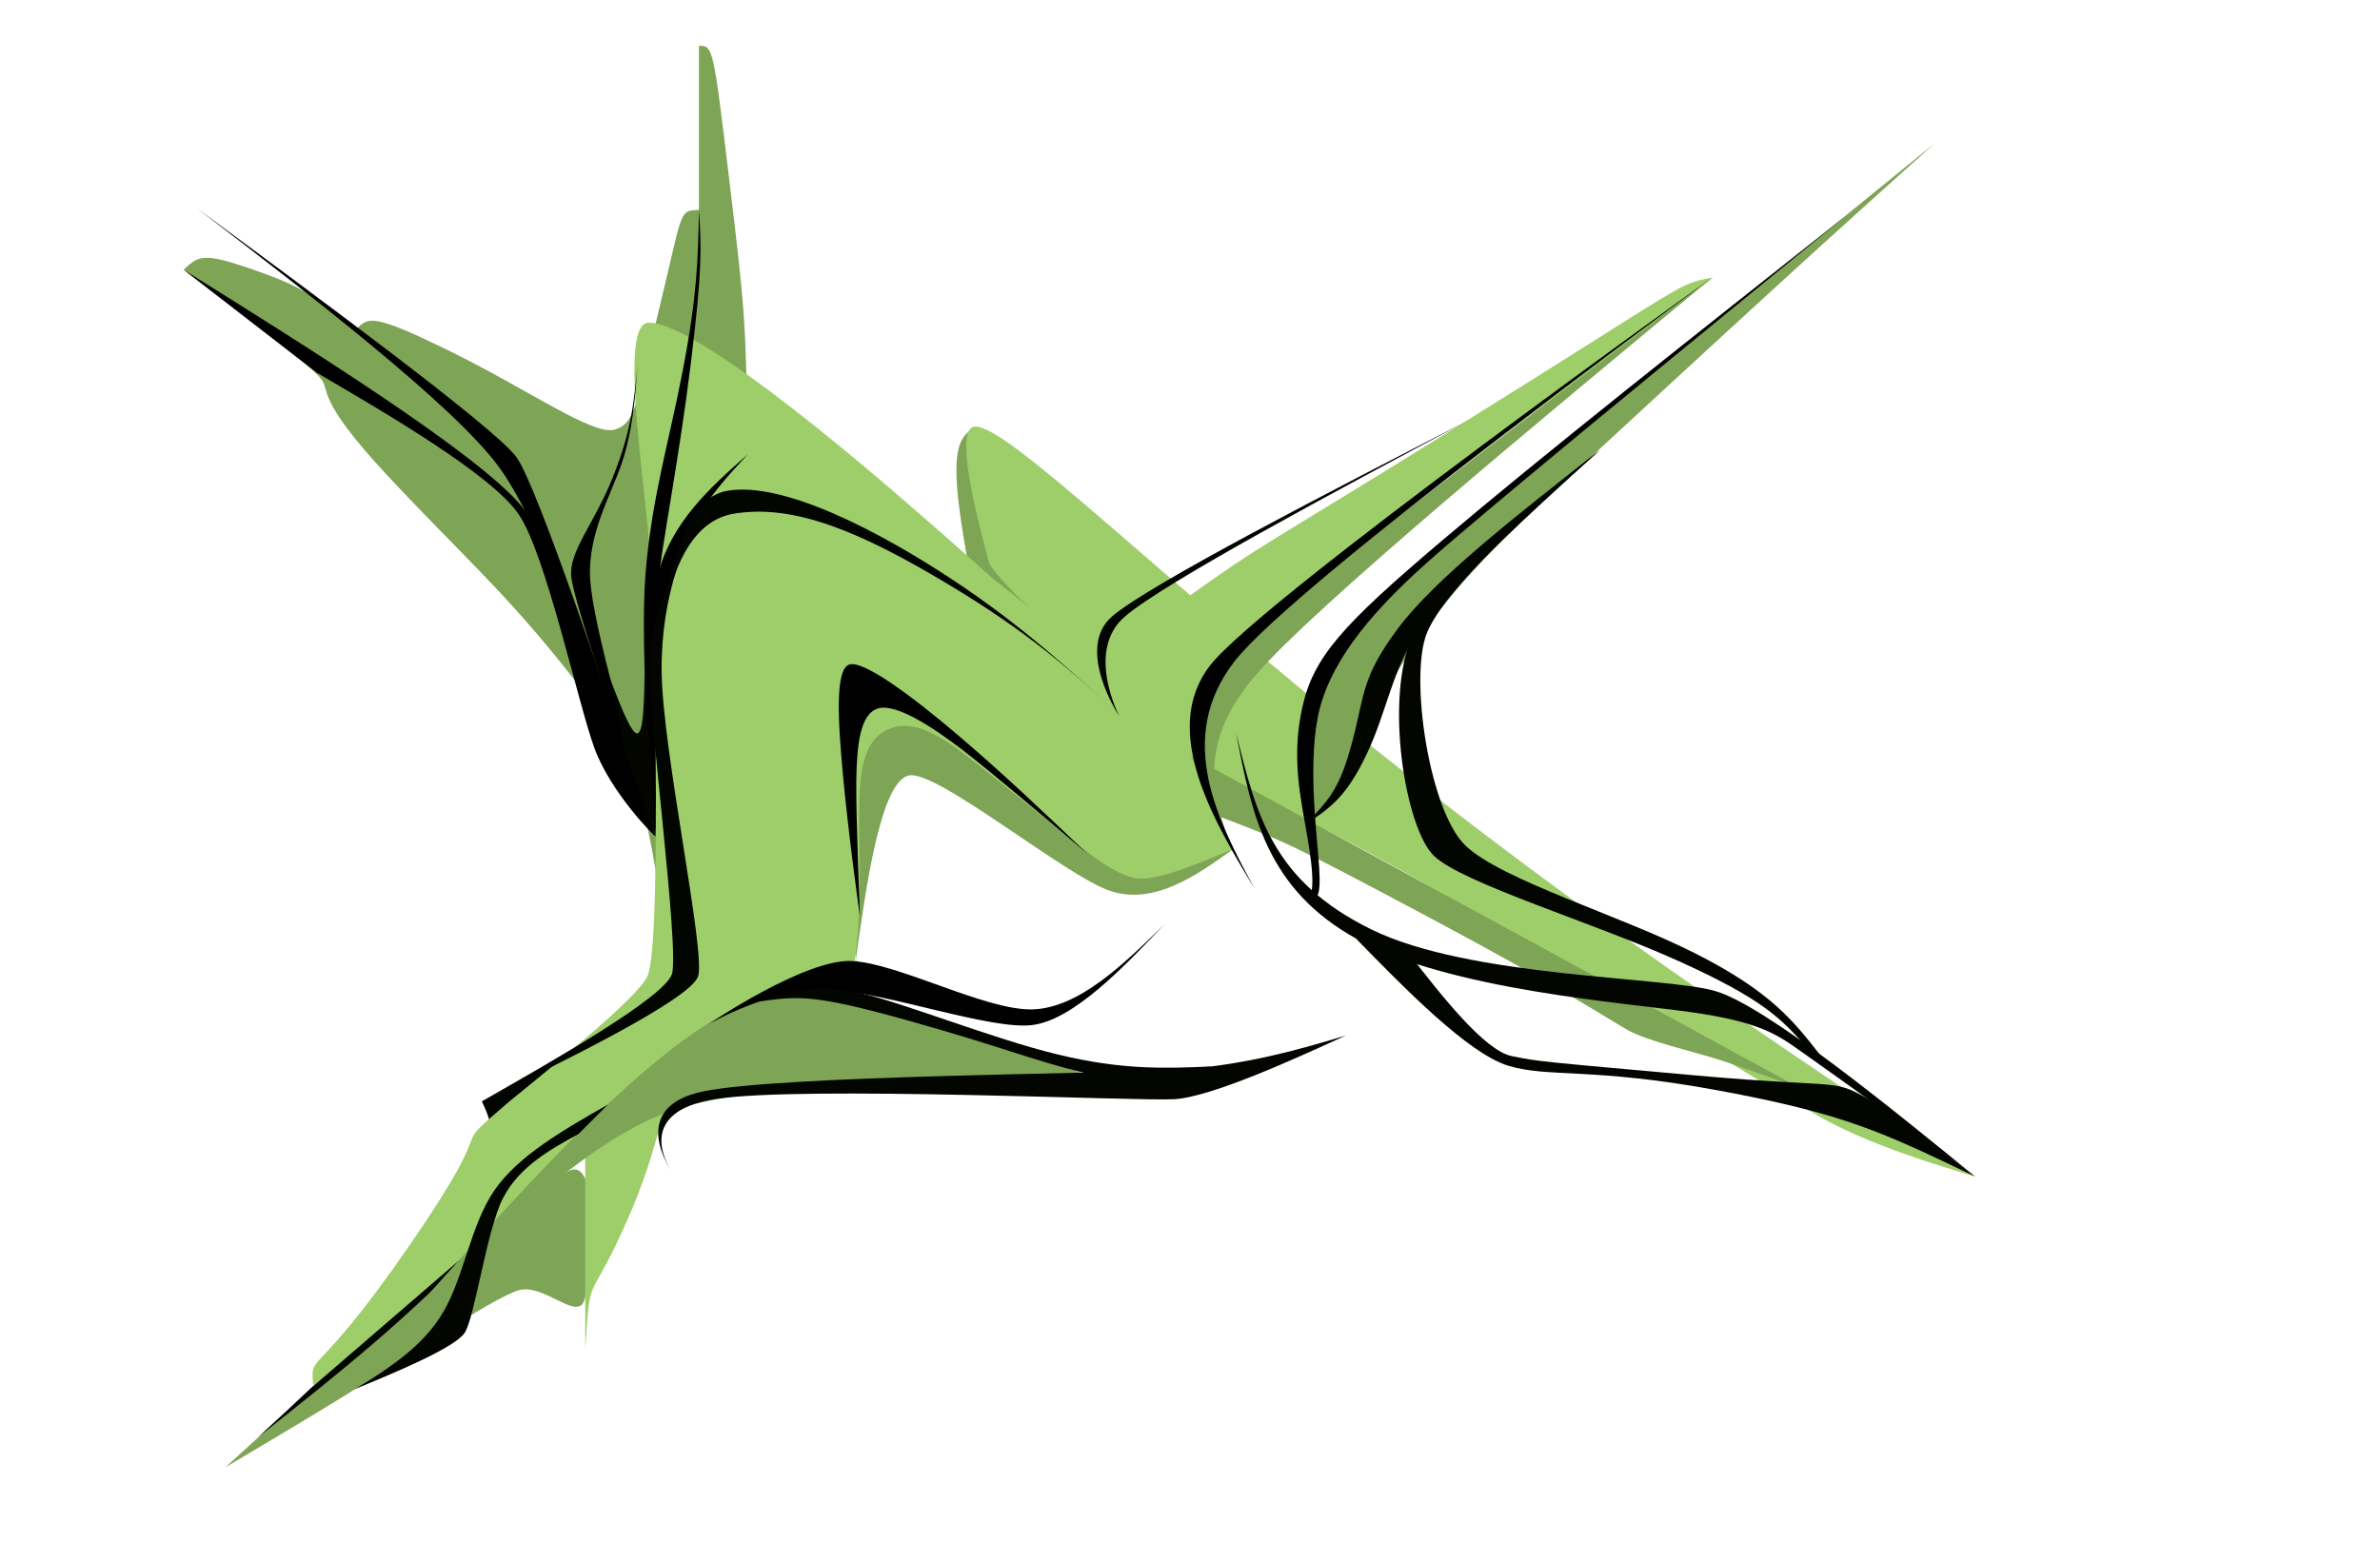
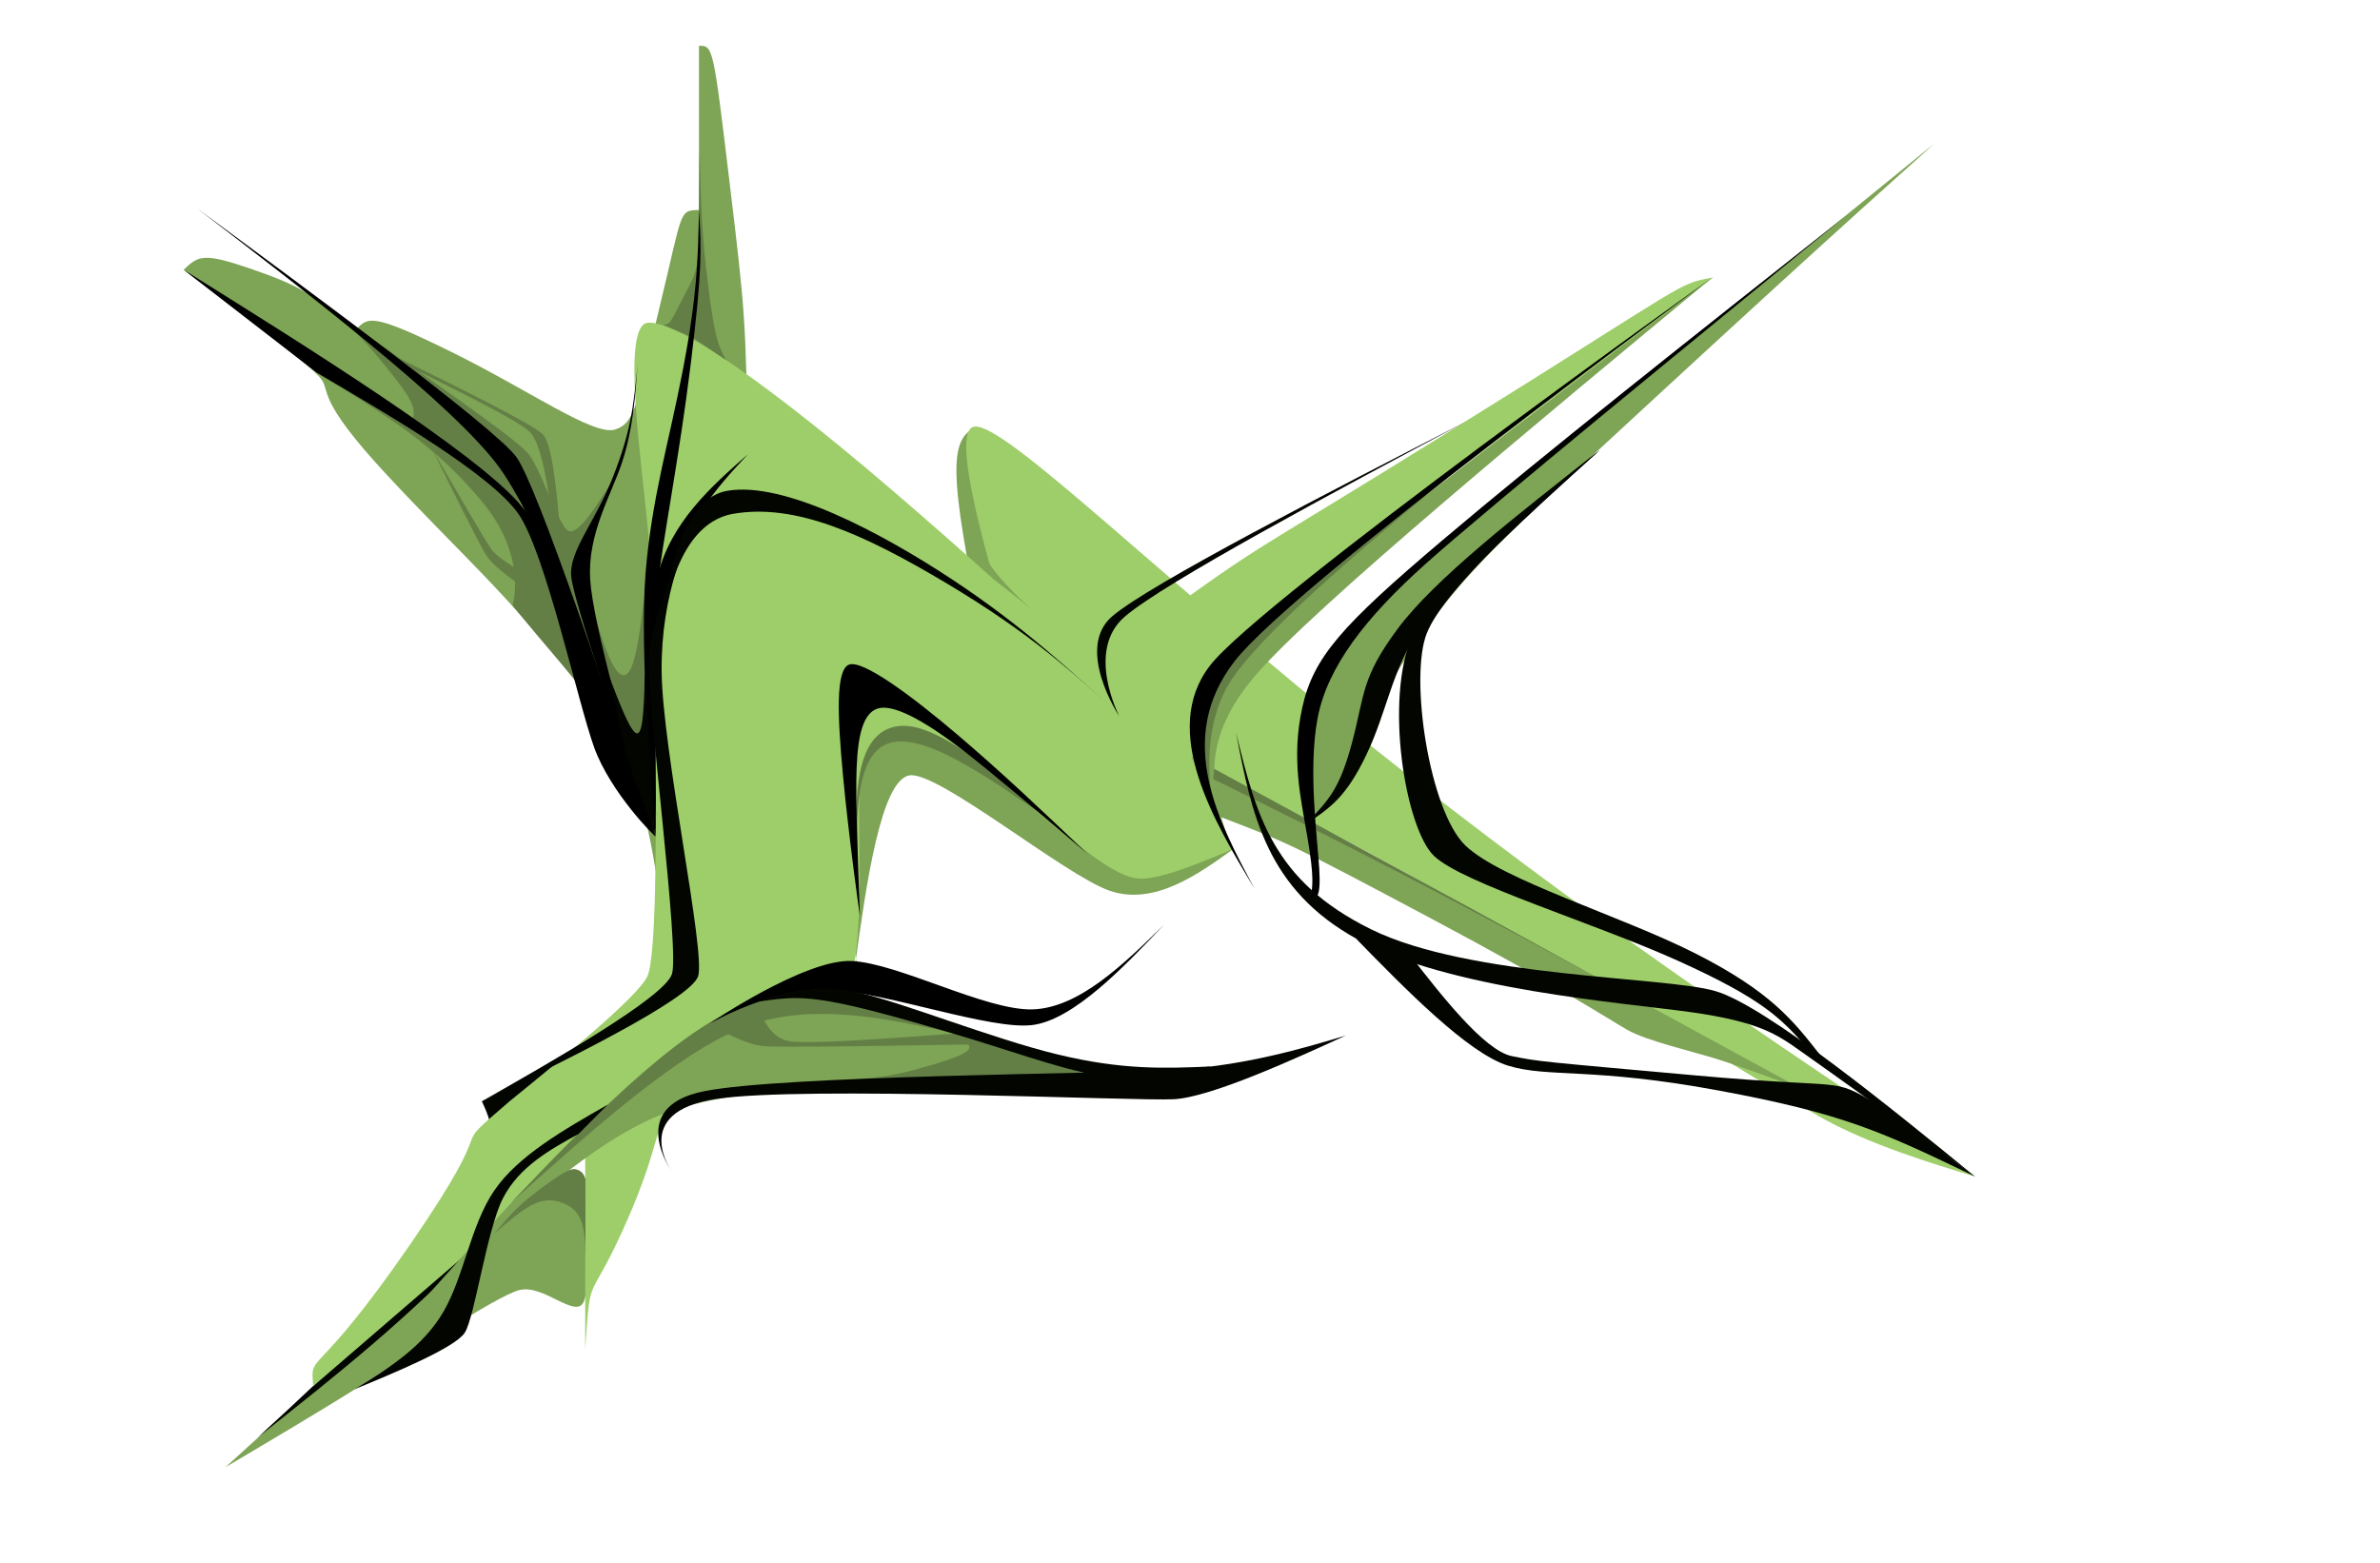
<svg xmlns="http://www.w3.org/2000/svg" width="1980" height="1300" viewBox="0 0 523.875 343.958" version="1.1" id="svg5">
  <defs id="defs2">
    </defs>
  <g id="layer18" style="display:inline">
    <path style="font-variation-settings:normal;opacity:1;fill:none;fill-opacity:1;stroke:none;stroke-width:5.292;stroke-linecap:round;stroke-linejoin:round;stroke-miterlimit:4;stroke-dasharray:none;stroke-dashoffset:0;stroke-opacity:1;stop-color:#000000;stop-opacity:1" d="m 392.732,242.281 c 0,0 -99.917,-78.14 -99.917,-78.14 0,0 -1.629,27.534 -1.629,27.534 0,0 -2.698,5.971 -2.698,5.971 12.21,9.777 28.731,23.007 36.438,26.513 7.707,3.506 27.572,5.321 33.563,7.462 5.99,2.141 14.912,9.262 20.834,11.453 5.922,2.19 9.5,0.765 13.409,-0.792" id="path92058" />
  </g>
  <g id="layer23" style="display:inline">
    <path style="font-variation-settings:normal;opacity:1;vector-effect:none;fill:#7ea455;fill-opacity:1;stroke:none;stroke-width:5;stroke-linecap:butt;stroke-linejoin:miter;stroke-miterlimit:4;stroke-dasharray:none;stroke-dashoffset:0;stroke-opacity:1;-inkscape-stroke:none;stop-color:#000000;stop-opacity:1" d="m 164.642,99.989 c 0,0 -20.14,92.698 -20.14,92.698 -2.252,-13.3 -4.331,-25.576 -18.843,-44.033 -14.511,-18.457 -24.547,-26.98 -40.409,-44.01 C 69.389,87.613 72.844,86.256 70.641,83.366 68.437,80.476 51.945,68.062 40.42,59.387 c 3.307,-3.093 4.161,-3.892 15.183,-0.08 11.022,3.811 13.437,5.741 22.787,13.211 2.658,-2.751 3.501,-3.624 20.808,4.878 17.307,8.502 31.511,18.696 36.227,17.15 4.715,-1.547 4.737,-6.306 9.834,-27.27 5.097,-20.965 4.097,-20.94 8.598,-21.051 0,0 0,-36.143 0,-36.143 3.068,0 3.128,0 6.688,29.678 3.56,29.678 3.57,30.26 4.097,60.23 z" id="path61858" />
    <path style="font-variation-settings:normal;opacity:1;vector-effect:none;fill:#7ea455;fill-opacity:1;stroke:none;stroke-width:5;stroke-linecap:butt;stroke-linejoin:miter;stroke-miterlimit:4;stroke-dasharray:none;stroke-dashoffset:0;stroke-opacity:1;-inkscape-stroke:none;stop-color:#000000;stop-opacity:1" d="m 189.083,215.556 c -0.298,-1.915 -8.806,-55.516 3.4,-60.495 12.205,-4.979 38.56,20.915 49.017,28.508 10.457,7.593 16.084,3.432 20.454,0.201 0,0 9.543,3.119 9.543,3.119 -7.85,5.642 -17.486,12.569 -27.279,9.186 -9.792,-3.383 -37.619,-26.272 -43.969,-25.39 -6.35,0.881 -9.601,24.251 -11.988,41.414 0.39,1.868 1.12,5.373 0.822,3.458 z" id="path66347" />
    <path style="font-variation-settings:normal;opacity:1;vector-effect:none;fill:#7ea455;fill-opacity:1;stroke:none;stroke-width:5;stroke-linecap:butt;stroke-linejoin:miter;stroke-miterlimit:4;stroke-dasharray:none;stroke-dashoffset:0;stroke-opacity:1;-inkscape-stroke:none;stop-color:#000000;stop-opacity:1" d="m 225.122,142.221 c -3.447,-10.152 -2.46,-7.246 -6.55,-25.582 -4.089,-18.336 -4.052,-16.651 -4.182,-22.54 -2.065,1.499 -3.976,2.886 -3.861,10.092 0.115,7.206 2.224,18.227 4.503,30.138 0,0 10.09,7.892 10.09,7.892 z" id="path51954" />
  </g>
  <g id="layer24" style="display:inline">
    <path style="font-variation-settings:normal;opacity:1;vector-effect:none;fill:#7ea455;fill-opacity:1;stroke:none;stroke-width:5;stroke-linecap:butt;stroke-linejoin:miter;stroke-miterlimit:4;stroke-dasharray:none;stroke-dashoffset:0;stroke-opacity:1;-inkscape-stroke:none;stop-color:#000000;stop-opacity:1" d="m 125.582,257.612 c -6.943,2.582 -48.087,40.024 -75.934,65.367 9.651,-5.715 22.506,-13.326 30.015,-18.121 7.509,-4.796 29.465,-19.585 34.716,-20.878 5.251,-1.293 12.26,6.365 14.052,2.696 1.792,-3.669 4.094,-31.645 -2.849,-29.063 z" id="path70722" />
  </g>
  <g id="layer12" style="display:inline">
    <path style="font-variation-settings:normal;opacity:1;vector-effect:none;fill:#9ece6a;fill-opacity:1;stroke:none;stroke-width:5;stroke-linecap:butt;stroke-linejoin:miter;stroke-miterlimit:4;stroke-dasharray:none;stroke-dashoffset:0;stroke-opacity:1;-inkscape-stroke:none;stop-color:#000000;stop-opacity:1" d="m 277.846,175.774 c 35.18,16.169 111.401,63.571 122.292,69.836 10.891,6.265 25.642,10.699 34.601,13.393 C 386.988,227.159 348.838,201.718 301.953,164.341 255.067,126.964 221.351,93.166 214.517,93.914 c -6.834,0.748 6.855,43.515 17.28,76.086 6.035,-5.771 10.869,-10.395 46.049,5.775 z" id="path25858" />
  </g>
  <g id="layer1" style="display:inline">
    <path style="font-variation-settings:normal;opacity:1;vector-effect:none;fill:#030500;fill-opacity:1;stroke:none;stroke-width:5;stroke-linecap:butt;stroke-linejoin:miter;stroke-miterlimit:4;stroke-dasharray:none;stroke-dashoffset:0;stroke-opacity:1;-inkscape-stroke:none;stop-color:#000000;stop-opacity:1" d="m 106.065,242.434 c 3.063,6.725 4.199,9.218 -9.191,29.311 -13.39,20.093 -20.621,26.744 -40.122,44.685 17.822,-14.1 33.662,-26.631 49.888,-43.986 16.226,-17.355 35.544,-46.439 35.411,-47.45 -0.133,-1.012 -23.221,10.87 -35.987,17.44 z" id="path5804" />
  </g>
  <g id="layer2" style="display:inline">
    <path style="font-variation-settings:normal;display:inline;fill:#9ece6a;fill-opacity:1;stroke:none;stroke-width:5.292;stroke-linecap:round;stroke-linejoin:round;stroke-miterlimit:4;stroke-dasharray:none;stroke-dashoffset:0;stroke-opacity:1;stop-color:#000000" d="m 195.422,160.609 c 6.527,-3.009 13.628,2.7 23.8,10.879 0,0 15.258,12.268 15.258,12.268 5.086,4.089 11.529,9.269 16.053,9.652 4.524,0.383 13.71,-3.474 20.963,-6.519 0,0 -12.799,-29.398 -12.799,-29.398 0,0 50.375,-45.138 50.375,-45.138 0,0 68.022,-51.261 68.022,-51.261 -8.019,1.375 -4.885,0.838 -56.993,33.211 -52.108,32.373 -38.208,22.328 -73.78,48.034 0,0 8.183,23.394 8.183,23.394 -13.923,-17.749 -17.854,-22.759 -52.068,-52.589 -34.215,-29.83 -53.96,-42.771 -59.905,-42.079 -5.945,0.693 -1.112,31.669 0.295,47.74 1.407,16.071 1.464,33.569 1.515,49.519 0.051,15.95 0.136,42.038 -1.821,46.542 -1.957,4.504 -19.607,18.841 -30.398,27.608 -15.067,12.974 -0.388,0.334 -21.79,31.403 -21.402,31.069 -22.061,23.354 -21.385,31.272 0,0 42.038,-36.251 42.038,-36.251 0,0 17.828,-14.517 17.828,-14.517 0,0 0,42.636 0,42.636 1.255,-18.606 0.552,-8.189 9.849,-29.788 9.296,-21.598 3.837,-23.172 16.652,-27.092 12.814,-3.92 25.042,-11.02 29.603,-18.244 4.562,-7.224 4.373,-23.735 4.227,-36.536 -0.146,-12.801 -0.248,-21.737 6.279,-24.746 z" id="path6119-3" />
    <path style="font-variation-settings:normal;opacity:1;vector-effect:none;fill:#7ea455;fill-opacity:1;stroke:none;stroke-width:5;stroke-linecap:butt;stroke-linejoin:miter;stroke-miterlimit:4;stroke-dasharray:none;stroke-dashoffset:0;stroke-opacity:1;-inkscape-stroke:none;stop-color:#000000;stop-opacity:1" d="m 376.949,61.067 c -39.787,30.053 -104.543,78.967 -111.176,86.594 -6.633,7.627 0.145,25.379 4.31,36.286 -2.931,-9.029 -6.636,-20.441 6.475,-35.517 13.111,-15.076 61.837,-55.433 100.39,-87.364 z" id="path52611" />
  </g>
  <g id="layer3" style="display:inline">
    <path style="font-variation-settings:normal;opacity:1;vector-effect:none;fill:#7ea455;fill-opacity:1;stroke:none;stroke-width:5;stroke-linecap:butt;stroke-linejoin:miter;stroke-miterlimit:4;stroke-dasharray:none;stroke-dashoffset:0;stroke-opacity:1;-inkscape-stroke:none;stop-color:#000000;stop-opacity:1" d="m 245.078,238.828 c -1.951,-0.724 -35.214,-13.07 -37.343,-13.899 -2.129,-0.829 -29.623,-12.114 -49.129,-1.234 -19.505,10.88 -44.861,39.393 -69.843,67.485 18.039,-17.956 38.874,-38.696 56.753,-45.795 17.879,-7.099 45.921,-5.767 70.2,-4.613 0,0 31.312,-1.22 29.361,-1.944 z" id="path2016" />
  </g>
  <g id="layer8" style="display:inline">
    <path style="font-variation-settings:normal;opacity:1;vector-effect:none;fill:#7ea455;fill-opacity:1;stroke:none;stroke-width:5;stroke-linecap:butt;stroke-linejoin:miter;stroke-miterlimit:4;stroke-dasharray:none;stroke-dashoffset:0;stroke-opacity:1;-inkscape-stroke:none;stop-color:#000000;stop-opacity:1" d="m 396.548,239.729 c -6.501,-2.392 -14.306,-5.264 -19.135,-6.748 -4.829,-1.484 -14.939,-3.875 -19.058,-6.179 -4.119,-2.304 -14.275,-9.158 -44.344,-25.134 -30.069,-15.977 -30.64,-16.195 -45.66,-21.933 0,0 -6.138,-13.214 -6.138,-13.214" id="path20072" />
    <path style="font-variation-settings:normal;opacity:1;vector-effect:none;fill:#7ea455;fill-opacity:1;stroke:none;stroke-width:5;stroke-linecap:butt;stroke-linejoin:miter;stroke-miterlimit:4;stroke-dasharray:none;stroke-dashoffset:0;stroke-opacity:1;-inkscape-stroke:none;stop-color:#000000;stop-opacity:1" d="m 218.647,127.459 c 0.824,0.634 0.875,0.673 3.658,2.865 2.783,2.192 2.908,2.291 4.954,3.919 -2.181,-1.891 -3.238,-2.808 -5.682,-5.446 -2.444,-2.638 -2.951,-3.409 -3.996,-5 0,0 1.066,3.662 1.066,3.662 z" id="path1218" />
  </g>
  <g id="layer4" style="display:inline">
    <path style="font-variation-settings:normal;opacity:1;vector-effect:none;fill:#7ea455;fill-opacity:1;stroke:none;stroke-width:5;stroke-linecap:butt;stroke-linejoin:miter;stroke-miterlimit:4;stroke-dasharray:none;stroke-dashoffset:0;stroke-opacity:1;-inkscape-stroke:none;stop-color:#000000;stop-opacity:1" d="m 288.518,179.616 c -1.198,-1.902 -3.383,-20.508 5.039,-34.192 8.423,-13.684 25.749,-27.529 43.581,-41.779 0,0 88.702,-72.097 88.702,-72.097 -10.469,9.391 -20.462,18.356 -35.477,32.08 -15.016,13.725 -32.444,29.823 -50.701,46.688 -11.781,11.288 -19.72,18.895 -28.698,32.276 -8.978,13.381 -10.222,19.672 -12.851,26.002 -2.629,6.33 -8.397,12.923 -9.595,11.021 z" id="path59116" />
  </g>
+   <g id="layer5">
+     <path style="font-variation-settings:normal;opacity:1;vector-effect:none;fill:#637f46;fill-opacity:1;stroke:none;stroke-width:5;stroke-linecap:butt;stroke-linejoin:miter;stroke-miterlimit:4;stroke-dasharray:none;stroke-dashoffset:0;stroke-opacity:1;-inkscape-stroke:none;stop-color:#000000;stop-opacity:1" d="m 114.613,111.79 c 0.401,0.06 -1.159,-6.719 -14.213,-19.848 C 87.345,78.813 81.817,74.8 67.008,64.05 c 8.645,6.402 11.022,8.162 17.829,16.541 6.808,8.379 6.601,9.289 5.849,12.602 8.157,6.428 23.525,18.537 23.926,18.597 z" id="path4620" />
+     <path style="font-variation-settings:normal;opacity:1;vector-effect:none;fill:#637f46;fill-opacity:1;stroke:none;stroke-width:5;stroke-linecap:butt;stroke-linejoin:miter;stroke-miterlimit:4;stroke-dasharray:none;stroke-dashoffset:0;stroke-opacity:1;-inkscape-stroke:none;stop-color:#000000;stop-opacity:1" d="m 69.71,82.036 c 17.086,9.408 34.874,19.202 43.975,30.028 9.1,10.825 11.074,24.538 12.969,37.71 -4.653,-5.479 -13.77,-16.213 -13.8,-16.525 -0.03,-0.312 3.37,-10.75 -6.896,-23.003 C 95.691,97.992 86.292,92.22 69.71,82.036 Z" id="path7472" />
+     <path style="font-variation-settings:normal;opacity:1;vector-effect:none;fill:#637f46;fill-opacity:1;stroke:none;stroke-width:5;stroke-linecap:butt;stroke-linejoin:miter;stroke-miterlimit:4;stroke-dasharray:none;stroke-dashoffset:0;stroke-opacity:1;-inkscape-stroke:none;stop-color:#000000;stop-opacity:1" d="m 128.405,126.609 c 4.478,17.474 10.536,41.114 11.995,41.539 1.459,0.425 1.501,-21.435 1.532,-37.594 -1.279,10.247 -2.347,18.804 -4.973,18.038 -2.626,-0.766 -5.323,-10.421 -8.553,-21.983 0,0 10e-6,0 10e-6,0 z" id="path10023" />
+     <path style="font-variation-settings:normal;opacity:1;vector-effect:none;fill:#637f46;fill-opacity:1;stroke:none;stroke-width:5;stroke-linecap:butt;stroke-linejoin:miter;stroke-miterlimit:4;stroke-dasharray:none;stroke-dashoffset:0;stroke-opacity:1;-inkscape-stroke:none;stop-color:#000000;stop-opacity:1" d="m 81.371,74.247 c 0,0 31.927,28.548 31.927,28.548 0,0 17.756,47.174 17.756,47.174 0,0 -2.648,-23.36 -2.648,-23.36 0,0 3.807,-14.846 3.807,-14.846 0,0 2.574,-5.905 2.574,-5.905 -3.357,5.363 -7.414,11.846 -9.603,11.052 -2.19,-0.794 -6.072,-13.933 -9.148,-17.318 C 112.958,96.207 93.641,82.778 81.371,74.247 Z" id="path15668" />
+     <path style="font-variation-settings:normal;opacity:1;vector-effect:none;fill:#637f46;fill-opacity:1;stroke:none;stroke-width:5;stroke-linecap:butt;stroke-linejoin:miter;stroke-miterlimit:4;stroke-dasharray:none;stroke-dashoffset:0;stroke-opacity:1;-inkscape-stroke:none;stop-color:#000000;stop-opacity:1" d="m 153.987,33.225 c 0,0 -0.234,21.005 -0.234,21.005 0,0 -1.504,19.945 -1.504,19.945 0,0 7.573,5.087 7.573,5.087 -1.631,-2.968 -2.43,-4.423 -3.898,-16.006 -1.468,-11.583 -1.622,-17.653 -1.937,-30.03 z" id="path16256" />
+     <path style="font-variation-settings:normal;opacity:1;vector-effect:none;fill:#637f46;fill-opacity:1;stroke:none;stroke-width:5;stroke-linecap:butt;stroke-linejoin:miter;stroke-miterlimit:4;stroke-dasharray:none;stroke-dashoffset:0;stroke-opacity:1;-inkscape-stroke:none;stop-color:#000000;stop-opacity:1" d="m 153.76,56.52 c 0,0 -1.51,17.654 -1.51,17.654 0,0 -6.229,-2.626 -6.229,-2.626 1.632,-0.331 1.389,-0.282 4.161,-5.664 2.772,-5.382 2.631,-4.686 3.579,-9.364 z" id="path16582" />
+     <path style="font-variation-settings:normal;opacity:1;vector-effect:none;fill:#637f46;fill-opacity:1;stroke:none;stroke-width:5;stroke-linecap:butt;stroke-linejoin:miter;stroke-miterlimit:4;stroke-dasharray:none;stroke-dashoffset:0;stroke-opacity:1;-inkscape-stroke:none;stop-color:#000000;stop-opacity:1" d="m 108.772,271.586 c 4.219,-4.94 5.468,-6.402 10.969,-10.454 5.501,-4.051 6.371,-3.979 7.494,-3.552 1.124,0.428 1.386,1.255 1.626,2.012 0,0 0.023,19.853 0.023,19.853 -0.024,-8.356 -0.036,-12.67 -5.009,-14.614 -4.973,-1.944 -8.423,1.019 -15.103,6.754 0,0 2e-5,0 2e-5,0 z" id="path16946" />
+     <path style="font-variation-settings:normal;opacity:1;vector-effect:none;fill:#637f46;fill-opacity:1;stroke:none;stroke-width:5;stroke-linecap:butt;stroke-linejoin:miter;stroke-miterlimit:4;stroke-dasharray:none;stroke-dashoffset:0;stroke-opacity:1;-inkscape-stroke:none;stop-color:#000000;stop-opacity:1" d="m 112.469,264.777 c 16.97,-17.648 36.035,-37.475 50.33,-42.918 14.295,-5.442 31.875,0.434 47.523,5.664 -15.09,-3.33 -31.814,-7.021 -46.357,-1.484 -14.544,5.537 -33.968,22.989 -51.495,38.738 z" id="path18171" />
+     <path style="font-variation-settings:normal;opacity:1;vector-effect:none;fill:#637f46;fill-opacity:1;stroke:none;stroke-width:5;stroke-linecap:butt;stroke-linejoin:miter;stroke-miterlimit:4;stroke-dasharray:none;stroke-dashoffset:0;stroke-opacity:1;-inkscape-stroke:none;stop-color:#000000;stop-opacity:1" d="m 174.933,238.21 c 0,0 63.599,-2.007 63.599,-2.007 0,0 -28.21,-8.68 -28.21,-8.68 4.241,2.996 5.3,3.743 -5.025,6.861 -10.325,3.118 -14.326,3.259 -30.364,3.826 z" id="path18615" />
+     <path style="font-variation-settings:normal;opacity:1;vector-effect:none;fill:#637f46;fill-opacity:1;stroke:none;stroke-width:5;stroke-linecap:butt;stroke-linejoin:miter;stroke-miterlimit:4;stroke-dasharray:none;stroke-dashoffset:0;stroke-opacity:1;-inkscape-stroke:none;stop-color:#000000;stop-opacity:1" d="m 189.272,201.568 c -1.283,-20.091 -2.371,-37.128 5.894,-40.996 8.266,-3.867 21.524,7.476 37.158,20.852 -15.321,-10.756 -29.934,-21.014 -37.441,-17.502 -7.507,3.512 -6.581,20.175 -5.611,37.645 z" id="path20232" />
+     <path style="font-variation-settings:normal;opacity:1;vector-effect:none;fill:#637f46;fill-opacity:1;stroke:none;stroke-width:5;stroke-linecap:butt;stroke-linejoin:miter;stroke-miterlimit:4;stroke-dasharray:none;stroke-dashoffset:0;stroke-opacity:1;-inkscape-stroke:none;stop-color:#000000;stop-opacity:1" d="m 267.285,169.277 c 0,0 57.028,30.978 57.028,30.978 0,0 29.46,16.18 29.46,16.18 -14.996,-8.091 -27.994,-15.104 -44.37,-23.589 -16.376,-8.486 -28.433,-14.456 -42.341,-21.342 0,0 0.223,-2.227 0.223,-2.227 z" id="path23658" />
+     <path style="font-variation-settings:normal;opacity:1;vector-effect:none;fill:#637f46;fill-opacity:1;stroke:none;stroke-width:5;stroke-linecap:butt;stroke-linejoin:miter;stroke-miterlimit:4;stroke-dasharray:none;stroke-dashoffset:0;stroke-opacity:1;-inkscape-stroke:none;stop-color:#000000;stop-opacity:1" d="m 267.068,177.446 c -0.016,-0.015 -5.697,-21.086 -0.531,-28.158 5.166,-7.071 35.874,-31.467 57.053,-48.293 -20.774,17.202 -43.113,35.701 -51.797,47.587 -8.684,11.886 -4.709,28.878 -4.725,28.863 z" id="path24291" />
+     <path style="font-variation-settings:normal;opacity:1;vector-effect:none;fill:#637f46;fill-opacity:1;stroke:none;stroke-width:5;stroke-linecap:butt;stroke-linejoin:miter;stroke-miterlimit:4;stroke-dasharray:none;stroke-dashoffset:0;stroke-opacity:1;-inkscape-stroke:none;stop-color:#000000;stop-opacity:1" d="m 91.93,81.649 c 8.883,4.403 22.271,11.039 24.665,13.419 2.394,2.38 3.651,10.304 4.485,15.562 0,0 2.16,5.622 2.16,5.622 -0.605,-6.959 -1.596,-18.349 -3.707,-20.596 -2.111,-2.247 -20.155,-11.111 -31.178,-16.527 0,0 3.822,2.929 3.822,2.929 0,0 -0.247,-0.41 -0.247,-0.41 z" id="path25139" />
+     <path style="font-variation-settings:normal;opacity:1;vector-effect:none;fill:#637f46;fill-opacity:1;stroke:none;stroke-width:5;stroke-linecap:butt;stroke-linejoin:miter;stroke-miterlimit:4;stroke-dasharray:none;stroke-dashoffset:0;stroke-opacity:1;-inkscape-stroke:none;stop-color:#000000;stop-opacity:1" d="m 95.087,98.809 c 4.116,8.304 10.489,21.159 11.924,23.4 1.435,2.24 4.893,4.732 7.126,6.342 -0.02,-1.092 -0.048,-2.679 -0.234,-3.073 -0.186,-0.394 -4.355,-2.623 -5.759,-4.58 -1.404,-1.956 -8.499,-14.214 -13.057,-22.088 0,0 5e-5,0 5e-5,0 z" id="path25670" />
+     <path style="font-variation-settings:normal;opacity:1;vector-effect:none;fill:#637f46;fill-opacity:1;stroke:none;stroke-width:5;stroke-linecap:butt;stroke-linejoin:miter;stroke-miterlimit:4;stroke-dasharray:none;stroke-dashoffset:0;stroke-opacity:1;-inkscape-stroke:none;stop-color:#000000;stop-opacity:1" d="m 156.13,225.368 c 3.131,1.789 8.098,4.627 12.081,4.94 3.983,0.313 29.591,-0.121 45.732,-0.395 0,0 -3.621,-2.39 -3.621,-2.39 -13.364,0.993 -32.211,2.393 -36.523,1.711 -4.313,-0.682 -6.09,-5.345 -7.349,-8.652 0,0 -10.319,4.786 -10.319,4.786 z" id="path26927" />
+   </g>
  <g id="layer28" style="display:inline">
-     <path style="font-variation-settings:normal;opacity:1;vector-effect:none;fill:#000000;fill-opacity:1;stroke:none;stroke-width:2;stroke-linecap:butt;stroke-linejoin:miter;stroke-miterlimit:4;stroke-dasharray:none;stroke-dashoffset:0;stroke-opacity:1;-inkscape-stroke:none;stop-color:#000000;stop-opacity:1" d="m 189.272,201.568 c 0.061,-10e-4 -0.895,-21.47 -0.788,-29.562 0.107,-8.092 0.851,-14.939 4.835,-16.06 3.984,-1.12 12.042,4.156 18.429,9.059 6.387,4.904 17.998,14.766 27.51,22.847 -9.648,-9.182 -18.467,-17.576 -28.543,-26.144 -10.076,-8.568 -20.844,-16.542 -23.834,-15.393 -2.991,1.15 -2.526,11.516 -1.322,24.433 1.204,12.917 3.653,30.82 3.714,30.819 z" id="path109823" />
+     <path style="font-variation-settings:normal;opacity:1;vector-effect:none;fill:#000000;fill-opacity:1;stroke:none;stroke-width:2;stroke-linecap:butt;stroke-linejoin:miter;stroke-miterlimit:4;stroke-dasharray:none;stroke-dashoffset:0;stroke-opacity:1;-inkscape-stroke:none;stop-color:#000000;stop-opacity:1" d="m 189.272,201.568 c 0.061,-0.001 -0.895,-21.47 -0.788,-29.562 0.107,-8.092 0.851,-14.939 4.835,-16.06 3.984,-1.12 12.042,4.156 18.429,9.059 6.387,4.904 17.998,14.766 27.51,22.847 -9.648,-9.182 -18.467,-17.576 -28.543,-26.144 -10.076,-8.568 -20.844,-16.542 -23.834,-15.393 -2.991,1.15 -2.526,11.516 -1.322,24.433 1.204,12.917 3.653,30.82 3.714,30.819 z" id="path109823" />
    <path style="font-variation-settings:normal;opacity:1;vector-effect:none;fill:#000000;fill-opacity:1;stroke:none;stroke-width:2;stroke-linecap:butt;stroke-linejoin:miter;stroke-miterlimit:4;stroke-dasharray:none;stroke-dashoffset:0;stroke-opacity:1;-inkscape-stroke:none;stop-color:#000000;stop-opacity:1" d="m 288.488,197.646 c 1.134,0.202 2.313,0.412 1.899,-6.418 -0.414,-6.831 -2.496,-21.876 -0.363,-33.126 2.133,-11.251 10.498,-22.128 23.989,-34.17 13.491,-12.041 58.543,-48.851 92.452,-76.557 -34.444,27.207 -66.726,52.708 -88.947,71.54 -22.221,18.833 -28.464,25.802 -30.883,36.925 -2.419,11.123 -0.341,19.718 1.157,28.525 1.499,8.807 1.142,10.792 0.696,13.281 z" id="path112770" />
    <path style="font-variation-settings:normal;opacity:1;vector-effect:none;fill:#000000;fill-opacity:1;stroke:none;stroke-width:2;stroke-linecap:butt;stroke-linejoin:miter;stroke-miterlimit:4;stroke-dasharray:none;stroke-dashoffset:0;stroke-opacity:1;-inkscape-stroke:none;stop-color:#000000;stop-opacity:1" d="m 156.13,225.368 c 0.101,-0.096 21.078,-14.31 31.366,-13.811 10.288,0.499 29.479,10.919 39.725,10.651 10.246,-0.268 20.198,-10.02 29.003,-18.648 -8.698,9.172 -19.986,21.076 -29.117,22.108 -9.131,1.032 -31.115,-6.883 -43.916,-7.78 -12.801,-0.898 -27.163,7.577 -27.062,7.48 z" id="path116170" />
    <path style="font-variation-settings:normal;opacity:1;vector-effect:none;fill:#000000;fill-opacity:1;stroke:none;stroke-width:2;stroke-linecap:butt;stroke-linejoin:miter;stroke-miterlimit:4;stroke-dasharray:none;stroke-dashoffset:0;stroke-opacity:1;-inkscape-stroke:none;stop-color:#000000;stop-opacity:1" d="m 376.949,61.067 c -0.074,-0.005 -99.503,71.043 -110.616,85.456 -11.113,14.413 1.034,34.553 9.835,49.146 -7.836,-14.528 -17.718,-32.852 -4.474,-50.029 13.244,-17.177 105.33,-84.568 105.255,-84.573 z" id="path116905" />
    <path style="font-variation-settings:normal;opacity:1;vector-effect:none;fill:#000000;fill-opacity:1;stroke:none;stroke-width:2;stroke-linecap:butt;stroke-linejoin:miter;stroke-miterlimit:4;stroke-dasharray:none;stroke-dashoffset:0;stroke-opacity:1;-inkscape-stroke:none;stop-color:#000000;stop-opacity:1" d="m 144.401,179.574 c 0.053,0.066 -1.039,-33.766 2.726,-49.271 3.766,-15.505 10.183,-22.417 17.515,-30.314 -8.016,7.045 -17.046,14.981 -19.97,27.021 -2.924,12.04 -0.324,52.497 -0.271,52.564 z" id="path127485" />
    <path style="font-variation-settings:normal;opacity:1;vector-effect:none;fill:#000000;fill-opacity:1;stroke:none;stroke-width:2;stroke-linecap:butt;stroke-linejoin:miter;stroke-miterlimit:4;stroke-dasharray:none;stroke-dashoffset:0;stroke-opacity:1;-inkscape-stroke:none;stop-color:#000000;stop-opacity:1" d="m 40.42,59.387 c 0,0 29.291,22.65 29.291,22.65 15.945,9.323 38.511,22.518 44.455,31.171 5.944,8.653 13.014,41.362 16.616,51.333 3.603,9.971 13.542,19.913 13.469,19.492 -0.073,-0.421 -19.704,-60.898 -29.41,-72.578 C 105.133,99.774 66.936,75.936 40.42,59.387 Z" id="path128534" />
    <path style="font-variation-settings:normal;opacity:1;vector-effect:none;fill:#000000;fill-opacity:1;stroke:none;stroke-width:2;stroke-linecap:butt;stroke-linejoin:miter;stroke-miterlimit:4;stroke-dasharray:none;stroke-dashoffset:0;stroke-opacity:1;-inkscape-stroke:none;stop-color:#000000;stop-opacity:1" d="m 43.456,45.932 c 23.484,17.986 56.436,43.222 66.444,56.974 10.008,13.752 24.108,53.169 34.158,81.261 -9.444,-28.353 -25.665,-77.052 -30.399,-83.558 C 108.924,94.104 67.546,63.658 43.456,45.932 Z" id="path3898" />
    <path style="font-variation-settings:normal;opacity:1;vector-effect:none;fill:#000000;fill-opacity:1;stroke:none;stroke-width:2;stroke-linecap:butt;stroke-linejoin:miter;stroke-miterlimit:4;stroke-dasharray:none;stroke-dashoffset:0;stroke-opacity:1;-inkscape-stroke:none;stop-color:#000000;stop-opacity:1" d="m 140.348,80.315 c -0.539,7.282 -1.068,14.426 -3.471,21.607 -2.403,7.181 -7.614,15.682 -6.963,25.703 0.651,10.021 8.192,36.019 14.144,56.542 -6.968,-20.202 -17.858,-51.774 -18.329,-57.332 -0.471,-5.558 5.137,-11.642 9.143,-21.717 4.006,-10.075 4.559,-15.61 5.477,-24.803 z" id="path5195" />
    <path style="font-variation-settings:normal;opacity:1;vector-effect:none;fill:#000000;fill-opacity:1;stroke:none;stroke-width:2;stroke-linecap:butt;stroke-linejoin:miter;stroke-miterlimit:4;stroke-dasharray:none;stroke-dashoffset:0;stroke-opacity:1;-inkscape-stroke:none;stop-color:#000000;stop-opacity:1" d="m 144.032,183.137 c -0.35,-3.318 -3.317,-39.848 -1.95,-56.738 1.367,-16.89 5.059,-28.47 8.23,-44.988 3.17,-16.518 3.327,-24.285 3.546,-35.186 0.515,8.47 0.779,12.805 -1.802,33.81 -2.581,21.005 -6.291,39.408 -7.342,49.404 -1.051,9.996 -0.725,23.114 -0.495,37.667 0.231,14.553 0.164,19.35 -0.186,16.031 z" id="path8645" />
    <path style="font-variation-settings:normal;opacity:1;vector-effect:none;fill:#030500;fill-opacity:1;stroke:none;stroke-width:5;stroke-linecap:butt;stroke-linejoin:miter;stroke-miterlimit:4;stroke-dasharray:none;stroke-dashoffset:0;stroke-opacity:1;-inkscape-stroke:none;stop-color:#000000;stop-opacity:1" d="m 156.131,107.531 c -5.165,11.192 -12.881,27.909 -13.338,37.152 -0.457,9.242 6.884,64.556 5.103,69.778 -1.781,5.222 -26.947,19.518 -41.831,27.973 17.007,-8.289 45.833,-22.337 47.591,-27.49 1.758,-5.152 -7.87,-49.901 -8.02,-67.125 -0.15,-17.224 5.33,-29.096 10.496,-40.288 z" id="path2716" />
    <path style="font-variation-settings:normal;opacity:1;vector-effect:none;fill:#030500;fill-opacity:1;stroke:none;stroke-width:5;stroke-linecap:butt;stroke-linejoin:miter;stroke-miterlimit:4;stroke-dasharray:none;stroke-dashoffset:0;stroke-opacity:1;-inkscape-stroke:none;stop-color:#000000;stop-opacity:1" d="m 133.888,148.376 c 0,0 3.952,18.054 3.952,18.054 0,0 6.22,17.1 6.22,17.1 0,0 -2.142,-36.712 -2.142,-36.712 -0.12,7.217 -0.24,14.364 -1.591,14.626 -1.351,0.262 -3.883,-6.371 -6.439,-13.068 z" id="path7564" />
    <path style="font-variation-settings:normal;opacity:1;vector-effect:none;fill:#030500;fill-opacity:1;stroke:none;stroke-width:5;stroke-linecap:butt;stroke-linejoin:miter;stroke-miterlimit:4;stroke-dasharray:none;stroke-dashoffset:0;stroke-opacity:1;-inkscape-stroke:none;stop-color:#000000;stop-opacity:1" d="m 145.982,137.784 c 0.019,0.198 1.796,-22.283 15.344,-24.662 13.548,-2.379 28.605,4.278 47.095,15.329 18.49,11.05 27.622,19.451 38.204,29.186 -10.582,-9.735 -21.763,-20.021 -37.197,-30.184 -15.434,-10.163 -36.869,-21.598 -49.402,-19.397 -12.533,2.2 -14.062,29.531 -14.044,29.729 z" id="path9135" />
    <path style="font-variation-settings:normal;opacity:1;vector-effect:none;fill:#030500;fill-opacity:1;stroke:none;stroke-width:5;stroke-linecap:butt;stroke-linejoin:miter;stroke-miterlimit:4;stroke-dasharray:none;stroke-dashoffset:0;stroke-opacity:1;-inkscape-stroke:none;stop-color:#000000;stop-opacity:1" d="m 147.918,257.974 c 0,0 -10.265,-14.239 6.986,-17.736 17.251,-3.497 87.572,-3.839 103.28,-4.702 15.708,-0.863 28.833,-4.81 38.053,-7.583 -10.966,5.036 -29.569,13.578 -37.843,14.033 -8.274,0.455 -81.567,-2.985 -100.754,-0.062 -19.187,2.922 -9.723,16.05 -9.723,16.05 z" id="path21166" />
    <path style="font-variation-settings:normal;opacity:1;vector-effect:none;fill:#030500;fill-opacity:1;stroke:none;stroke-width:5;stroke-linecap:butt;stroke-linejoin:miter;stroke-miterlimit:4;stroke-dasharray:none;stroke-dashoffset:0;stroke-opacity:1;-inkscape-stroke:none;stop-color:#000000;stop-opacity:1" d="m 166.449,220.582 c 5.948,-1.9 13.014,-4.158 22.529,-2.065 9.515,2.093 29.451,10.134 43.808,13.608 14.357,3.475 23.793,3.072 33.704,2.65 -7.298,2.589 -13.872,4.922 -27.206,1.586 -13.334,-3.336 -17.838,-5.635 -39.138,-11.621 -21.3,-5.986 -24.613,-5.498 -33.698,-4.159 z" id="path27205" />
    <path style="font-variation-settings:normal;opacity:1;vector-effect:none;fill:#030500;fill-opacity:1;stroke:none;stroke-width:5;stroke-linecap:butt;stroke-linejoin:miter;stroke-miterlimit:4;stroke-dasharray:none;stroke-dashoffset:0;stroke-opacity:1;-inkscape-stroke:none;stop-color:#000000;stop-opacity:1" d="m 298.836,206.811 c 20.139,11.044 58.314,13.905 73.334,16.004 15.02,2.099 19.057,4.959 24.053,8.498 4.996,3.539 8.891,6.298 15.529,11.069 6.638,4.771 14.728,10.635 22.987,16.62 -18.037,-14.729 -46.031,-37.591 -57.178,-40.832 -11.147,-3.241 -54.073,-2.895 -75.778,-13.597 -21.706,-10.702 -25.267,-25.188 -29.716,-43.286 3.45,17.943 6.63,34.479 26.769,45.523 z" id="path28238" />
    <path style="font-variation-settings:normal;opacity:1;vector-effect:none;fill:#030500;fill-opacity:1;stroke:none;stroke-width:5;stroke-linecap:butt;stroke-linejoin:miter;stroke-miterlimit:4;stroke-dasharray:none;stroke-dashoffset:0;stroke-opacity:1;-inkscape-stroke:none;stop-color:#000000;stop-opacity:1" d="m 310.478,210.391 c 6.509,8.375 16.213,20.862 22.266,22.096 6.052,1.234 6.295,1.184 40.586,4.265 34.29,3.081 29.324,0.212 39.735,6.226 0,0 21.675,16.025 21.675,16.025 -20.585,-9.878 -28.789,-13.814 -56.523,-18.952 -27.734,-5.138 -37.422,-2.751 -46.228,-5.44 -8.806,-2.688 -22.73,-16.946 -33.516,-27.99 0,0 12.005,3.77 12.005,3.77 z" id="path30097" />
    <path style="font-variation-settings:normal;opacity:1;vector-effect:none;fill:#030500;fill-opacity:1;stroke:none;stroke-width:5;stroke-linecap:butt;stroke-linejoin:miter;stroke-miterlimit:4;stroke-dasharray:none;stroke-dashoffset:0;stroke-opacity:1;-inkscape-stroke:none;stop-color:#000000;stop-opacity:1" d="m 351.68,99.449 c -0.457,0.35 -34.461,26.426 -40.749,40.385 -6.288,13.959 -1.63,42.602 4.758,48.631 6.388,6.029 35.037,14.631 53.756,23.088 18.719,8.457 22.546,12.693 27.976,18.703 0,0 3.333,2.143 3.333,2.143 -6.012,-7.712 -10.98,-14.084 -27.501,-22.471 -16.521,-8.387 -42.758,-16.181 -50.688,-23.786 -7.93,-7.605 -12.378,-36.958 -8.514,-46.708 3.864,-9.75 23.543,-27.338 38.086,-40.336 0,0 0,0 -0.457,0.35 z" id="path34025" />
    <path style="font-variation-settings:normal;opacity:1;vector-effect:none;fill:#030500;fill-opacity:1;stroke:none;stroke-width:5;stroke-linecap:butt;stroke-linejoin:miter;stroke-miterlimit:4;stroke-dasharray:none;stroke-dashoffset:0;stroke-opacity:1;-inkscape-stroke:none;stop-color:#000000;stop-opacity:1" d="m 322.828,92.739 c -28.779,15.358 -66.473,35.474 -75.236,42.999 -8.763,7.525 -1.213,21.886 -1.25,21.882 -0.037,-0.004 -9.783,-14.86 -1.54,-21.939 8.243,-7.079 48.339,-27.686 78.025,-42.942 z" id="path9140" />
    <path style="font-variation-settings:normal;opacity:1;vector-effect:none;fill:#030500;fill-opacity:1;stroke:none;stroke-width:5;stroke-linecap:butt;stroke-linejoin:miter;stroke-miterlimit:4;stroke-dasharray:none;stroke-dashoffset:0;stroke-opacity:1;-inkscape-stroke:none;stop-color:#000000;stop-opacity:1" d="m 352.137,99.099 c -18.07,14.121 -36.413,28.455 -44.462,39.29 -8.049,10.834 -7.258,14.445 -10.003,24.831 -2.744,10.386 -5.07,12.805 -10.32,18.266 5.482,-3.658 8.96,-5.978 13.476,-15.47 4.516,-9.491 5.505,-18.444 11.632,-27.496 6.127,-9.052 24.696,-25.86 39.677,-39.421 z" id="path29791" />
    <path style="font-variation-settings:normal;opacity:1;vector-effect:none;fill:#030500;fill-opacity:1;stroke:none;stroke-width:5;stroke-linecap:butt;stroke-linejoin:miter;stroke-miterlimit:4;stroke-dasharray:none;stroke-dashoffset:0;stroke-opacity:1;-inkscape-stroke:none;stop-color:#000000;stop-opacity:1" d="m 127.331,249.637 c -6.243,3.439 -13.023,7.174 -16.607,14.114 -3.584,6.941 -6.229,26.341 -8.443,29.668 -2.214,3.327 -15.625,8.859 -24.196,12.394 7.566,-4.689 15.04,-9.321 19.556,-17.106 4.515,-7.784 5.929,-18.936 11.131,-26.587 5.202,-7.652 15.393,-13.465 25.05,-18.973 0,0 -6.491,6.49 -6.491,6.49 z" id="path3813" />
  </g>
</svg>
